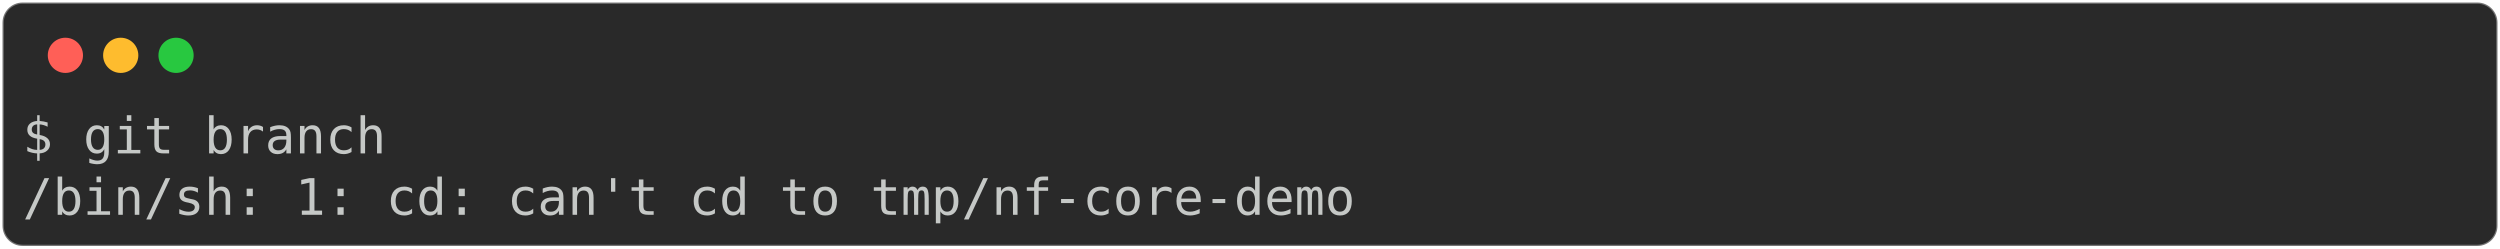
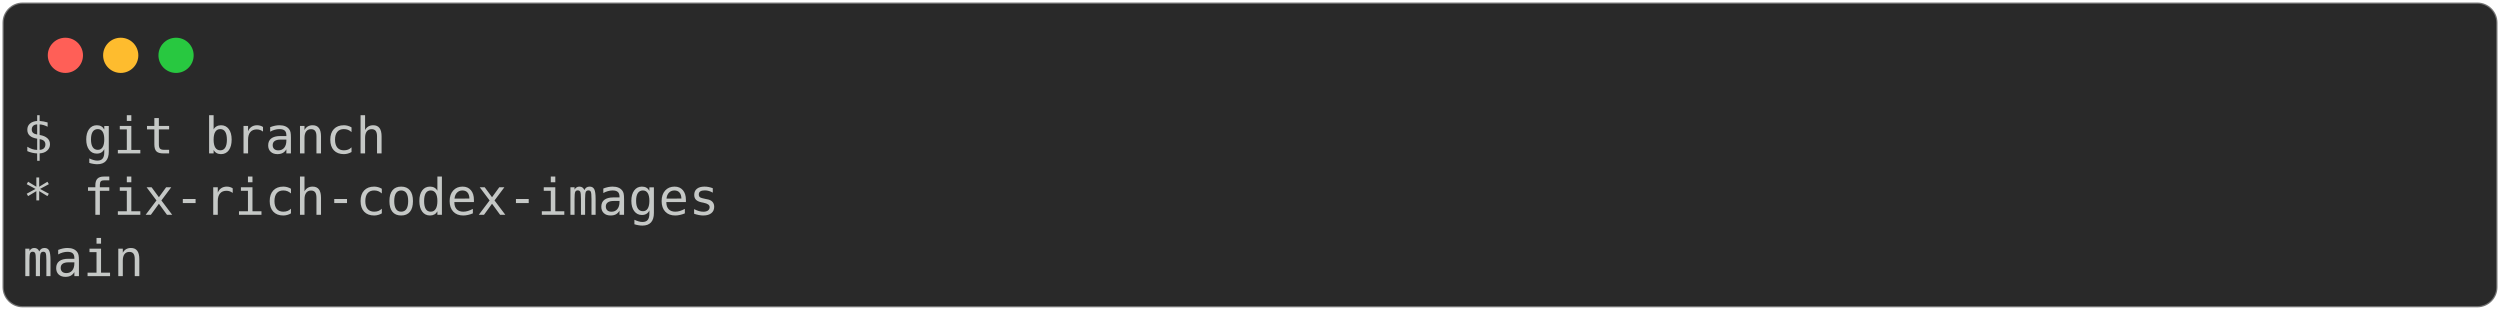
- <svg xmlns="http://www.w3.org/2000/svg" class="rich-terminal" viewBox="0 0 994 98.8">
+ <svg xmlns="http://www.w3.org/2000/svg" class="rich-terminal" viewBox="0 0 994 123.2">
  <style>

    @font-face {
        font-family: "Fira Code";
        src: local("FiraCode-Regular"),
                url("https://cdnjs.cloudflare.com/ajax/libs/firacode/6.2.0/woff2/FiraCode-Regular.woff2") format("woff2"),
                url("https://cdnjs.cloudflare.com/ajax/libs/firacode/6.2.0/woff/FiraCode-Regular.woff") format("woff");
        font-style: normal;
        font-weight: 400;
    }
    @font-face {
        font-family: "Fira Code";
        src: local("FiraCode-Bold"),
                url("https://cdnjs.cloudflare.com/ajax/libs/firacode/6.2.0/woff2/FiraCode-Bold.woff2") format("woff2"),
                url("https://cdnjs.cloudflare.com/ajax/libs/firacode/6.2.0/woff/FiraCode-Bold.woff") format("woff");
        font-style: bold;
        font-weight: 700;
    }

-     .terminal-4109050292-matrix {
+     .terminal-1780032845-matrix {
        font-family: Fira Code, monospace;
        font-size: 20px;
        line-height: 24.4px;
        font-variant-east-asian: full-width;
    }

-     .terminal-4109050292-title {
+     .terminal-1780032845-title {
        font-size: 18px;
        font-weight: bold;
        font-family: arial;
    }

-     .terminal-4109050292-r1 { fill: #c5c8c6 }
+     .terminal-1780032845-r1 { fill: #c5c8c6 }
    </style>
  <defs>
-     <clipPath id="terminal-4109050292-clip-terminal">
-       <rect x="0" y="0" width="975.0" height="47.8" />
+     <clipPath id="terminal-1780032845-clip-terminal">
+       <rect x="0" y="0" width="975.0" height="72.2" />
    </clipPath>
-     <clipPath id="terminal-4109050292-line-0">
+     <clipPath id="terminal-1780032845-line-0">
      <rect x="0" y="1.5" width="976" height="24.65" />
    </clipPath>
+     <clipPath id="terminal-1780032845-line-1">
+       <rect x="0" y="25.9" width="976" height="24.65" />
+     </clipPath>
  </defs>
-   <rect fill="#292929" stroke="rgba(255,255,255,0.35)" stroke-width="1" x="1" y="1" width="992" height="96.8" rx="8" />
+   <rect fill="#292929" stroke="rgba(255,255,255,0.35)" stroke-width="1" x="1" y="1" width="992" height="121.2" rx="8" />
  <g transform="translate(26,22)">
    <circle cx="0" cy="0" r="7" fill="#ff5f57" />
    <circle cx="22" cy="0" r="7" fill="#febc2e" />
    <circle cx="44" cy="0" r="7" fill="#28c840" />
  </g>
-   <g transform="translate(9, 41)" clip-path="url(#terminal-4109050292-clip-terminal)">
-     <g class="terminal-4109050292-matrix">
-       <text class="terminal-4109050292-r1" x="0" y="20" textLength="146.4" clip-path="url(#terminal-4109050292-line-0)">$ git branch</text>
-       <text class="terminal-4109050292-r1" x="976" y="20" textLength="12.2" clip-path="url(#terminal-4109050292-line-0)">
+   <g transform="translate(9, 41)" clip-path="url(#terminal-1780032845-clip-terminal)">
+     <g class="terminal-1780032845-matrix">
+       <text class="terminal-1780032845-r1" x="0" y="20" textLength="146.4" clip-path="url(#terminal-1780032845-line-0)">$ git branch</text>
+       <text class="terminal-1780032845-r1" x="976" y="20" textLength="12.2" clip-path="url(#terminal-1780032845-line-0)">
</text>
-       <text class="terminal-4109050292-r1" x="0" y="44.4" textLength="536.8" clip-path="url(#terminal-4109050292-line-1)">/bin/sh: 1: cd: can't cd to tmp/nf-core-demo</text>
-       <text class="terminal-4109050292-r1" x="976" y="44.4" textLength="12.2" clip-path="url(#terminal-4109050292-line-1)">
+       <text class="terminal-1780032845-r1" x="0" y="44.4" textLength="280.6" clip-path="url(#terminal-1780032845-line-1)">* fix-rich-codex-images</text>
+       <text class="terminal-1780032845-r1" x="976" y="44.4" textLength="12.2" clip-path="url(#terminal-1780032845-line-1)">
+ </text>
+       <text class="terminal-1780032845-r1" x="0" y="68.8" textLength="73.2" clip-path="url(#terminal-1780032845-line-2)">  main</text>
+       <text class="terminal-1780032845-r1" x="976" y="68.8" textLength="12.2" clip-path="url(#terminal-1780032845-line-2)">
</text>
    </g>
  </g>
</svg>
